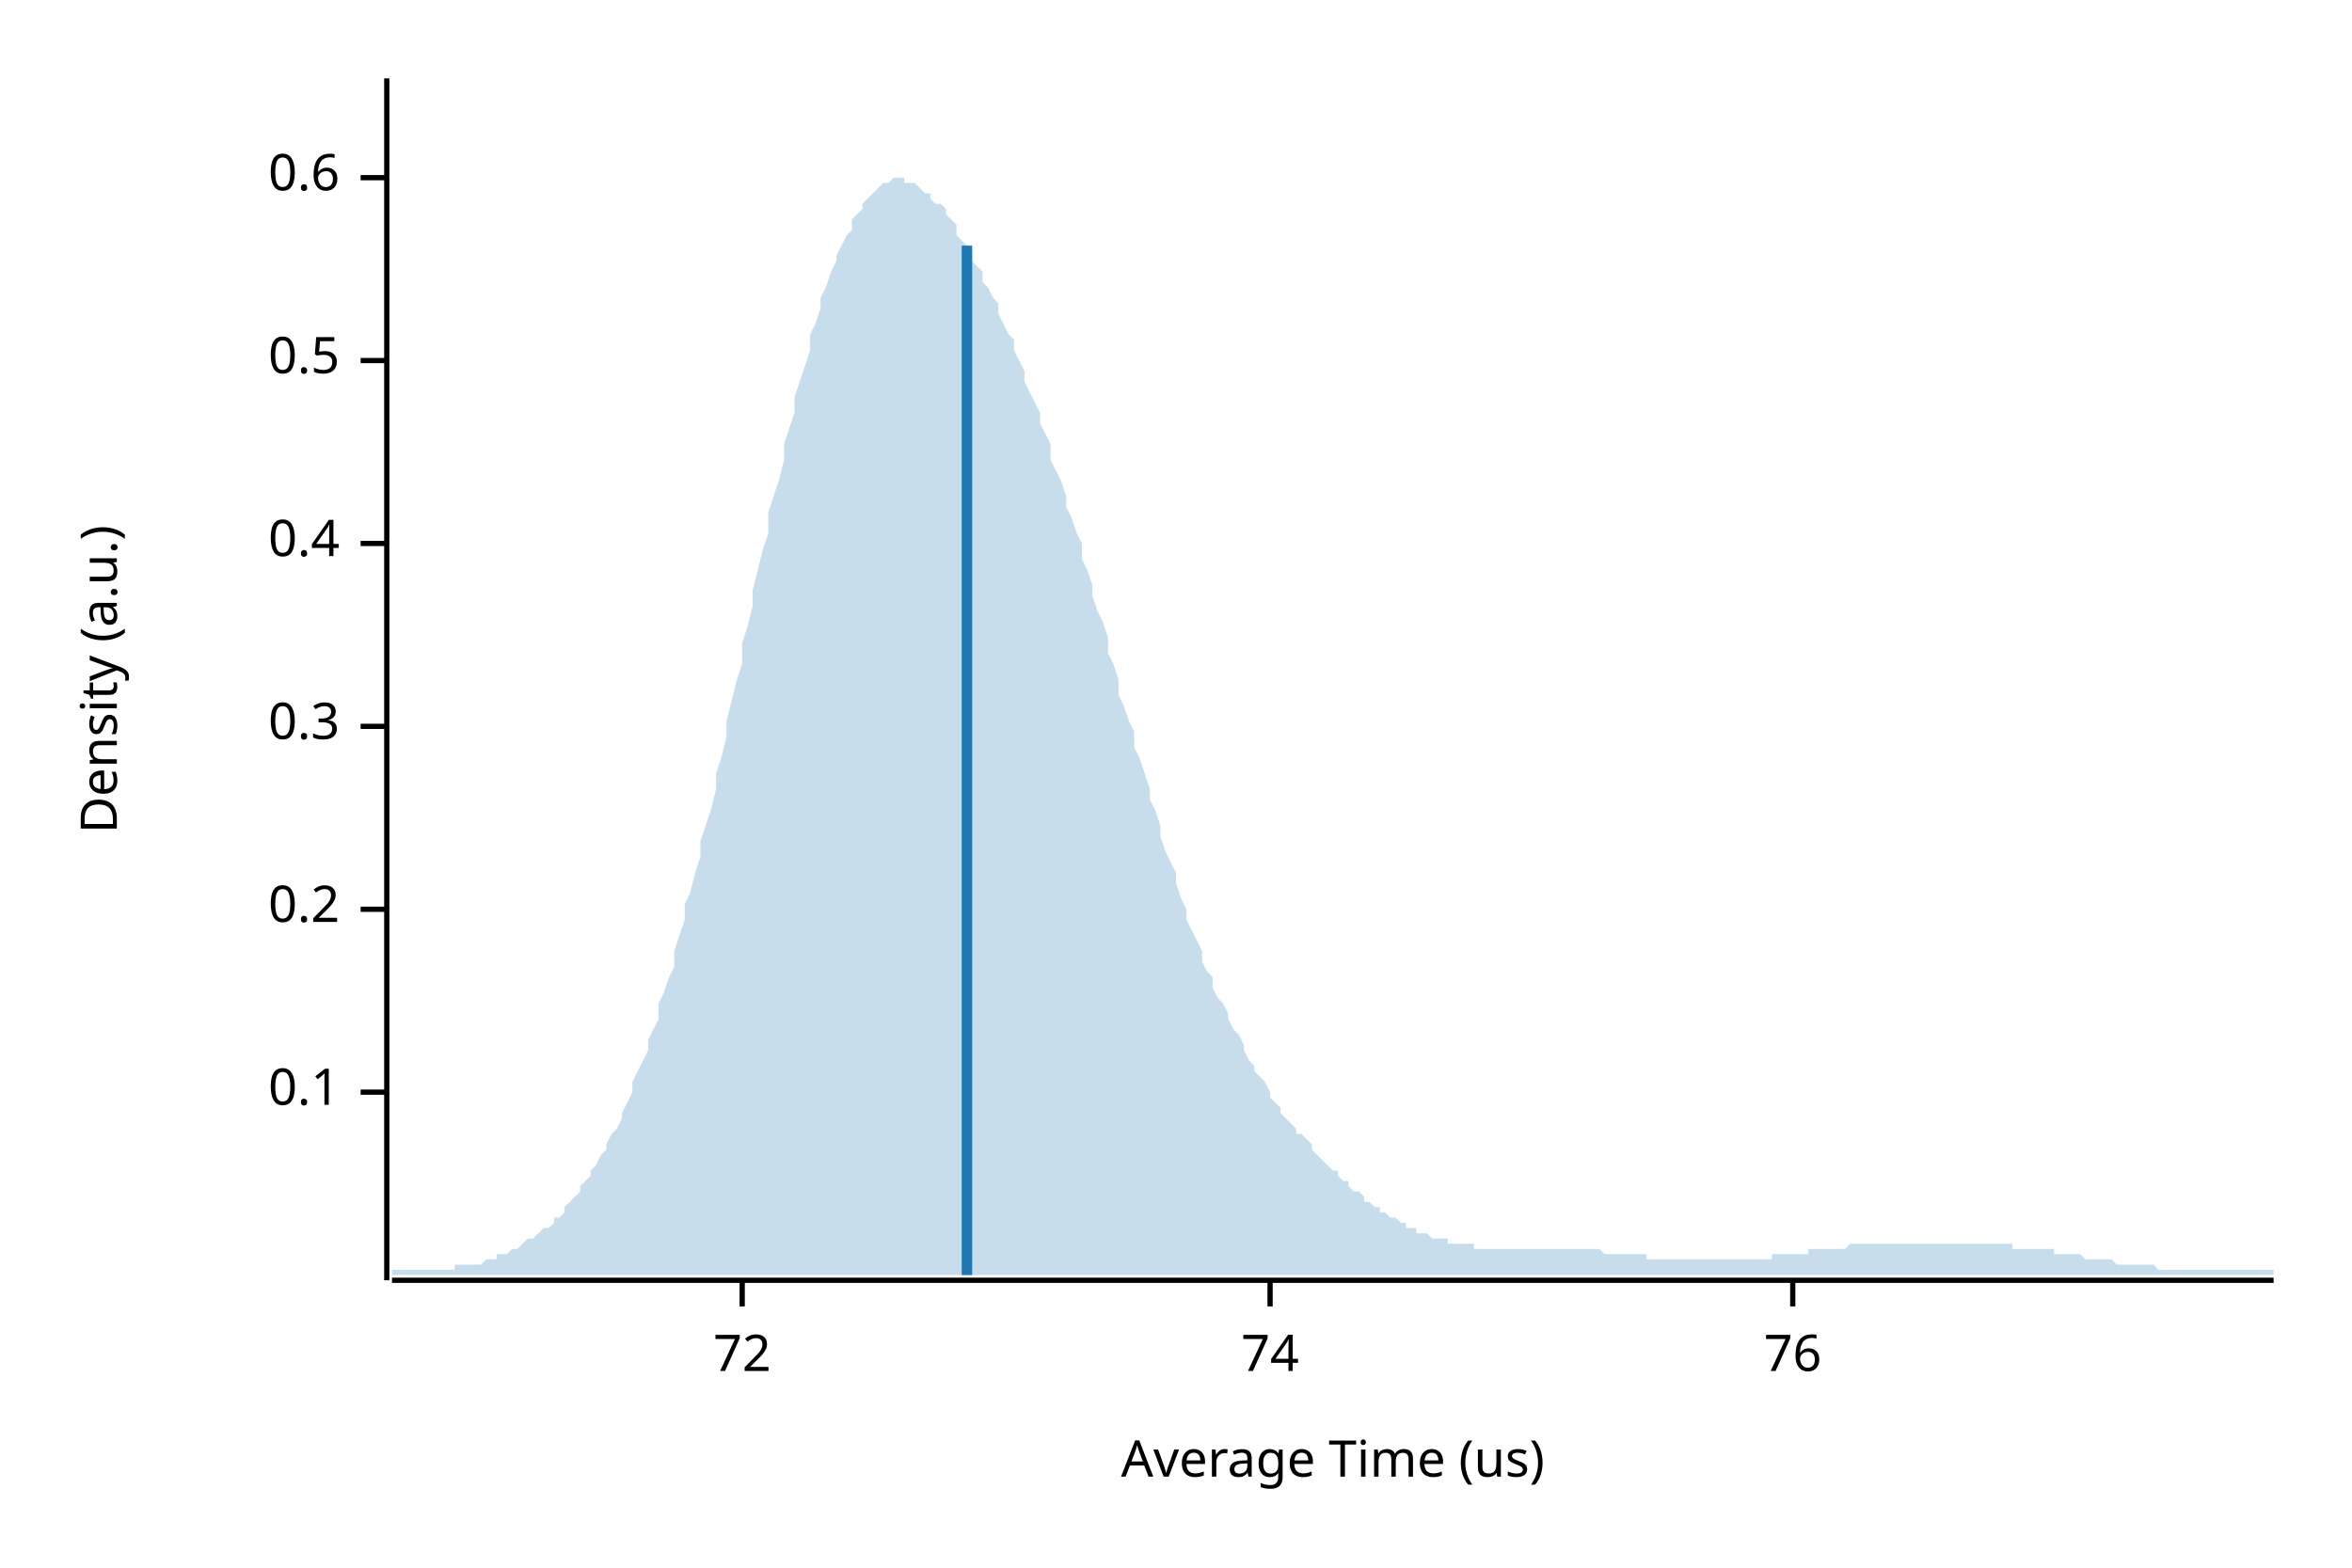
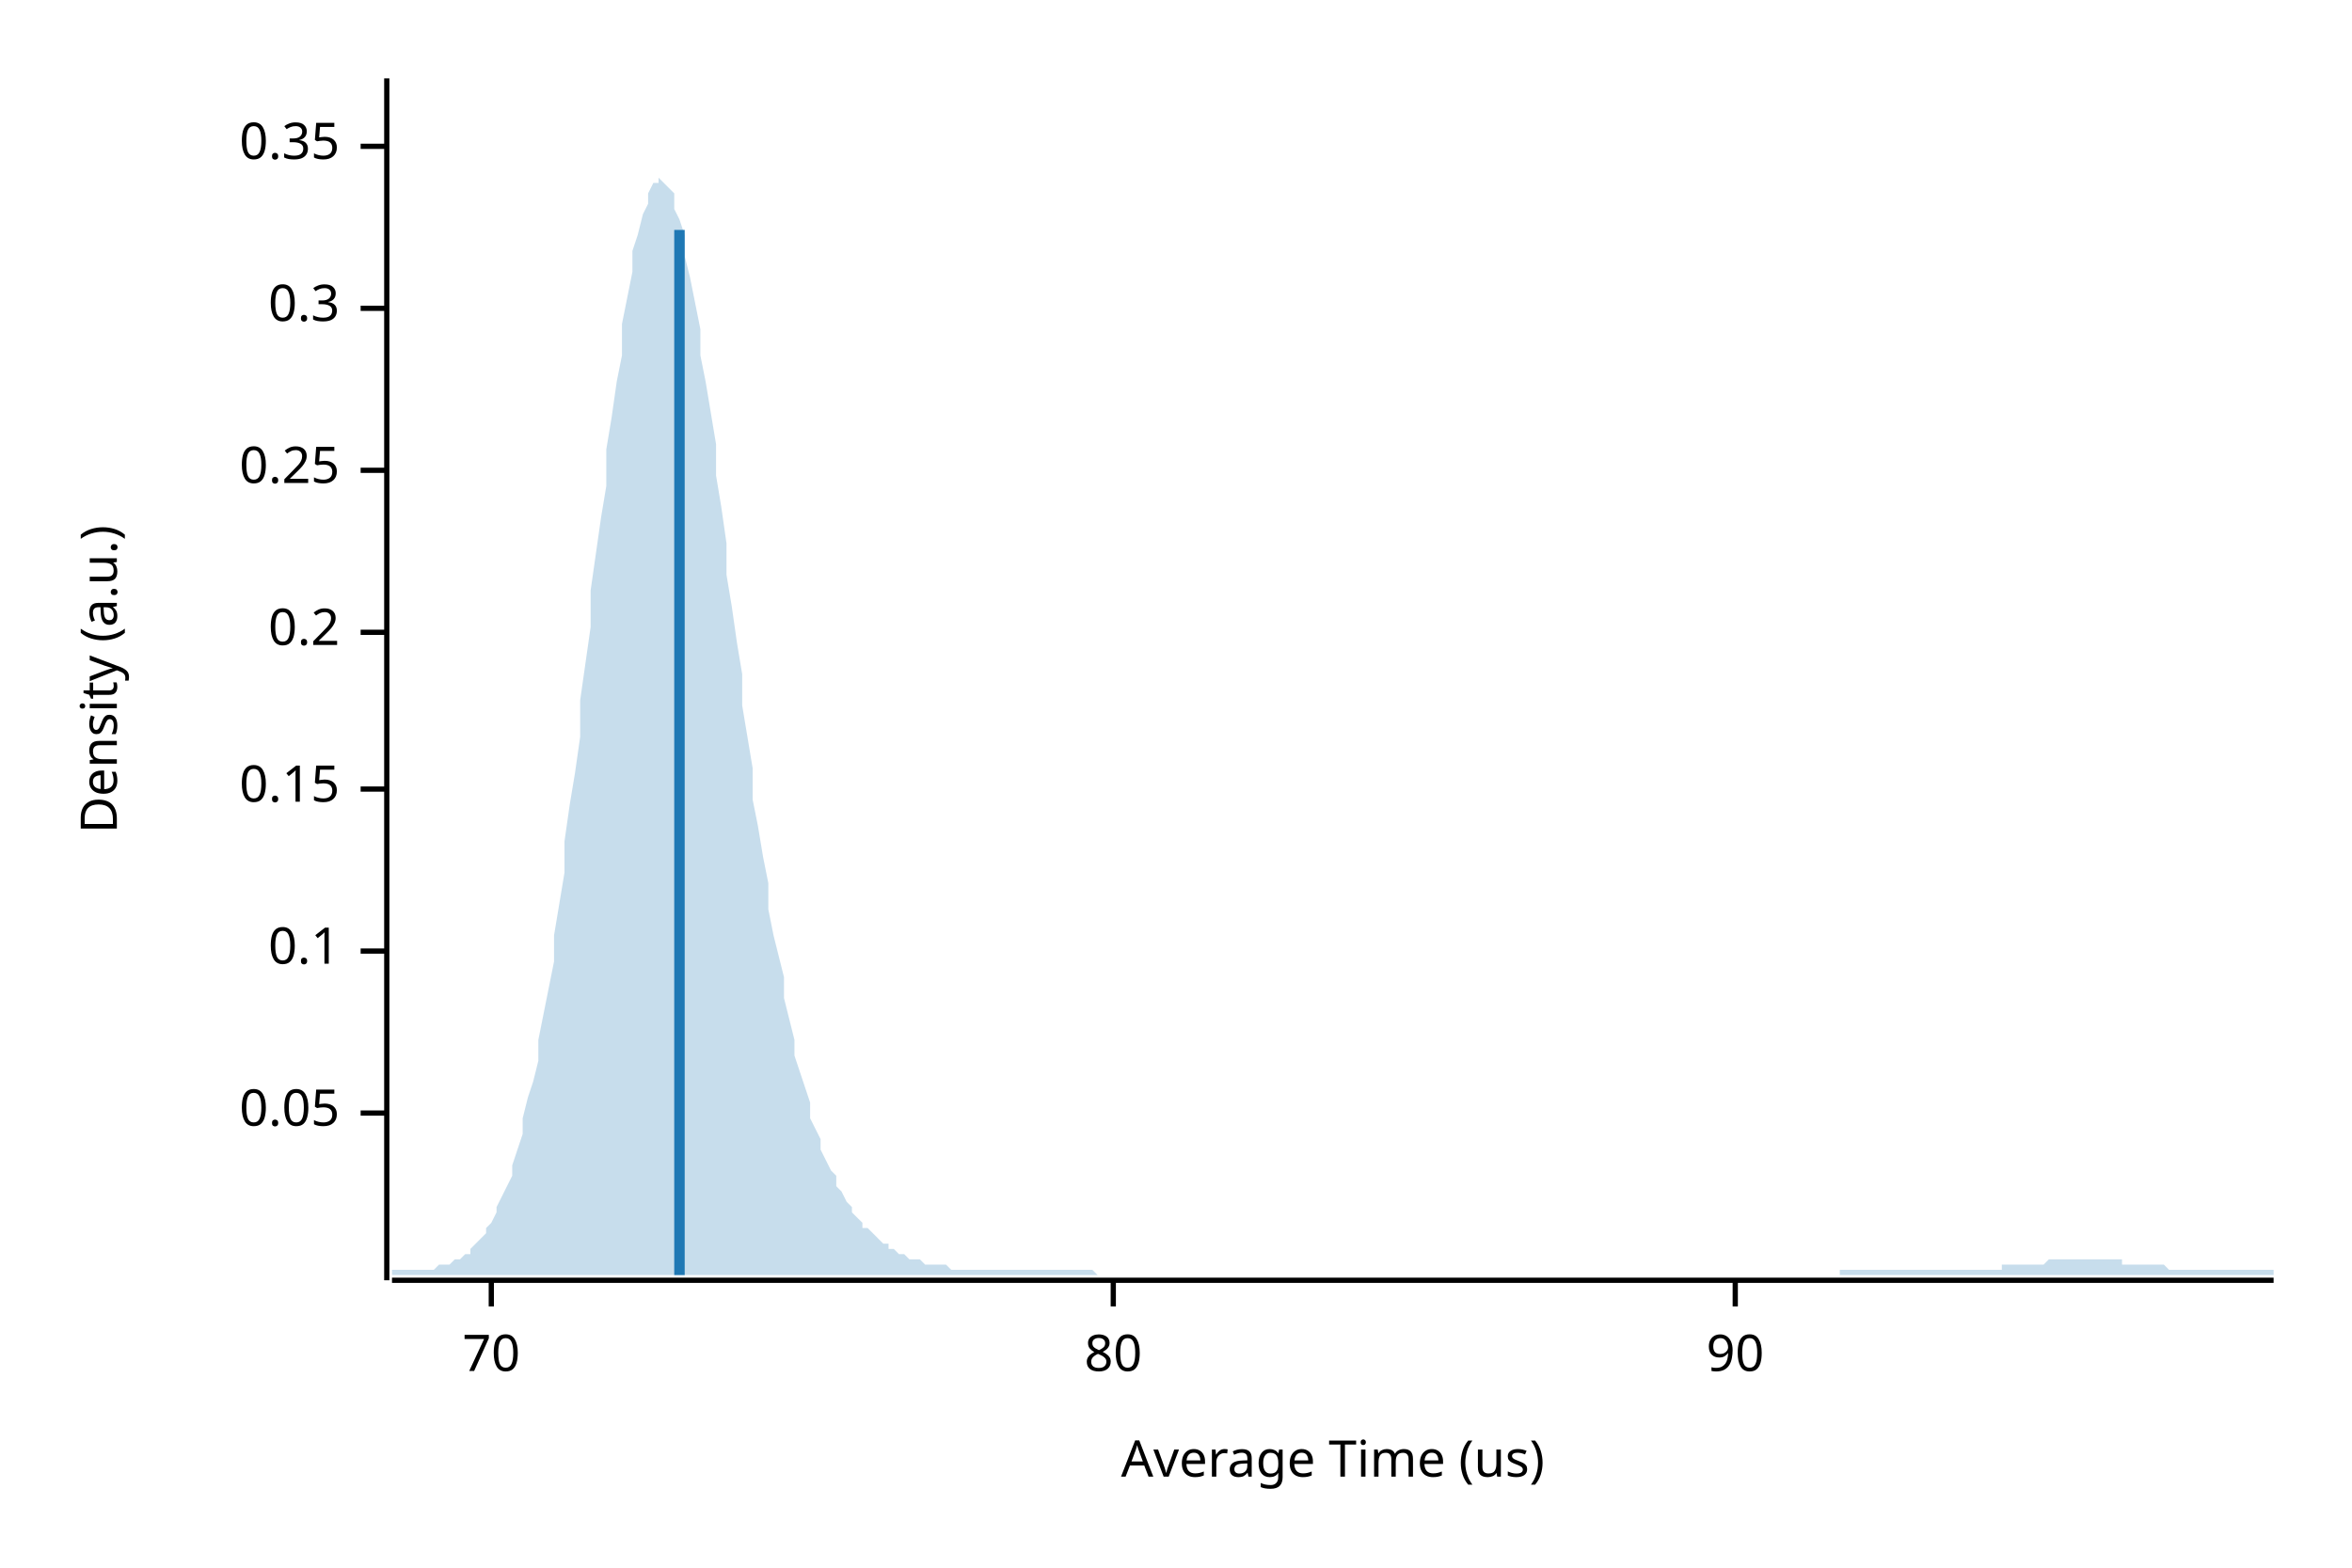
<svg xmlns="http://www.w3.org/2000/svg" width="450" height="300" viewBox="0 0 450 300">
  <text x="15" y="130" dy="0.76em" text-anchor="middle" font-family="sans-serif" font-size="9.677" opacity="1" fill="#000000" transform="rotate(270, 15, 130)">
Density (a.u.)
</text>
  <text x="255" y="285" dy="-0.5ex" text-anchor="middle" font-family="sans-serif" font-size="9.677" opacity="1" fill="#000000">
Average Time (us)
</text>
  <polyline fill="none" opacity="1" stroke="#000000" stroke-width="1" points="74,15 74,245 " />
-   <text x="65" y="209" dy="0.5ex" text-anchor="end" font-family="sans-serif" font-size="9.677" opacity="1" fill="#000000">
+   <text x="65" y="213" dy="0.5ex" text-anchor="end" font-family="sans-serif" font-size="9.677" opacity="1" fill="#000000">
+ 0.05
+ </text>
+   <polyline fill="none" opacity="1" stroke="#000000" stroke-width="1" points="69,213 74,213 " />
+   <text x="65" y="182" dy="0.5ex" text-anchor="end" font-family="sans-serif" font-size="9.677" opacity="1" fill="#000000">
0.1
</text>
-   <polyline fill="none" opacity="1" stroke="#000000" stroke-width="1" points="69,209 74,209 " />
-   <text x="65" y="174" dy="0.5ex" text-anchor="end" font-family="sans-serif" font-size="9.677" opacity="1" fill="#000000">
+   <polyline fill="none" opacity="1" stroke="#000000" stroke-width="1" points="69,182 74,182 " />
+   <text x="65" y="151" dy="0.5ex" text-anchor="end" font-family="sans-serif" font-size="9.677" opacity="1" fill="#000000">
+ 0.15
+ </text>
+   <polyline fill="none" opacity="1" stroke="#000000" stroke-width="1" points="69,151 74,151 " />
+   <text x="65" y="121" dy="0.5ex" text-anchor="end" font-family="sans-serif" font-size="9.677" opacity="1" fill="#000000">
0.2
</text>
-   <polyline fill="none" opacity="1" stroke="#000000" stroke-width="1" points="69,174 74,174 " />
-   <text x="65" y="139" dy="0.5ex" text-anchor="end" font-family="sans-serif" font-size="9.677" opacity="1" fill="#000000">
+   <polyline fill="none" opacity="1" stroke="#000000" stroke-width="1" points="69,121 74,121 " />
+   <text x="65" y="90" dy="0.5ex" text-anchor="end" font-family="sans-serif" font-size="9.677" opacity="1" fill="#000000">
+ 0.25
+ </text>
+   <polyline fill="none" opacity="1" stroke="#000000" stroke-width="1" points="69,90 74,90 " />
+   <text x="65" y="59" dy="0.5ex" text-anchor="end" font-family="sans-serif" font-size="9.677" opacity="1" fill="#000000">
0.3
</text>
-   <polyline fill="none" opacity="1" stroke="#000000" stroke-width="1" points="69,139 74,139 " />
-   <text x="65" y="104" dy="0.5ex" text-anchor="end" font-family="sans-serif" font-size="9.677" opacity="1" fill="#000000">
- 0.4
+   <polyline fill="none" opacity="1" stroke="#000000" stroke-width="1" points="69,59 74,59 " />
+   <text x="65" y="28" dy="0.5ex" text-anchor="end" font-family="sans-serif" font-size="9.677" opacity="1" fill="#000000">
+ 0.35
</text>
-   <polyline fill="none" opacity="1" stroke="#000000" stroke-width="1" points="69,104 74,104 " />
-   <text x="65" y="69" dy="0.5ex" text-anchor="end" font-family="sans-serif" font-size="9.677" opacity="1" fill="#000000">
- 0.5
+   <polyline fill="none" opacity="1" stroke="#000000" stroke-width="1" points="69,28 74,28 " />
+   <polyline fill="none" opacity="1" stroke="#000000" stroke-width="1" points="75,245 435,245 " />
+   <text x="94" y="255" dy="0.76em" text-anchor="middle" font-family="sans-serif" font-size="9.677" opacity="1" fill="#000000">
+ 70
</text>
-   <polyline fill="none" opacity="1" stroke="#000000" stroke-width="1" points="69,69 74,69 " />
-   <text x="65" y="34" dy="0.5ex" text-anchor="end" font-family="sans-serif" font-size="9.677" opacity="1" fill="#000000">
- 0.6
+   <polyline fill="none" opacity="1" stroke="#000000" stroke-width="1" points="94,245 94,250 " />
+   <text x="213" y="255" dy="0.76em" text-anchor="middle" font-family="sans-serif" font-size="9.677" opacity="1" fill="#000000">
+ 80
</text>
-   <polyline fill="none" opacity="1" stroke="#000000" stroke-width="1" points="69,34 74,34 " />
-   <polyline fill="none" opacity="1" stroke="#000000" stroke-width="1" points="75,245 435,245 " />
-   <text x="142" y="255" dy="0.76em" text-anchor="middle" font-family="sans-serif" font-size="9.677" opacity="1" fill="#000000">
- 72
+   <polyline fill="none" opacity="1" stroke="#000000" stroke-width="1" points="213,245 213,250 " />
+   <text x="332" y="255" dy="0.76em" text-anchor="middle" font-family="sans-serif" font-size="9.677" opacity="1" fill="#000000">
+ 90
</text>
-   <polyline fill="none" opacity="1" stroke="#000000" stroke-width="1" points="142,245 142,250 " />
-   <text x="243" y="255" dy="0.76em" text-anchor="middle" font-family="sans-serif" font-size="9.677" opacity="1" fill="#000000">
- 74
- </text>
-   <polyline fill="none" opacity="1" stroke="#000000" stroke-width="1" points="243,245 243,250 " />
-   <text x="343" y="255" dy="0.76em" text-anchor="middle" font-family="sans-serif" font-size="9.677" opacity="1" fill="#000000">
- 76
- </text>
-   <polyline fill="none" opacity="1" stroke="#000000" stroke-width="1" points="343,245 343,250 " />
-   <polygon opacity="0.25" fill="#1F78B4" points="75,243 75,243 76,243 77,243 77,243 78,243 79,243 80,243 80,243 81,243 82,243 82,243 83,243 84,243 85,243 85,243 86,243 87,243 87,242 88,242 89,242 90,242 90,242 91,242 92,242 93,241 93,241 94,241 95,241 95,240 96,240 97,240 98,239 98,239 99,239 100,238 100,238 101,237 102,237 103,236 103,236 104,235 105,235 106,234 106,233 107,233 108,232 108,231 109,230 110,229 111,228 111,227 112,226 113,225 113,224 114,223 115,221 116,220 116,219 117,217 118,216 119,214 119,213 120,211 121,209 121,207 122,205 123,203 124,201 124,199 125,197 126,195 126,192 127,190 128,187 129,185 129,182 130,179 131,176 131,173 132,171 133,167 134,164 134,161 135,158 136,155 137,151 137,148 138,145 139,141 139,138 140,134 141,130 142,127 142,123 143,120 144,116 144,113 145,109 146,105 147,102 147,98 148,95 149,92 150,88 150,85 151,82 152,79 152,76 153,73 154,70 155,67 155,64 156,62 157,59 157,57 158,55 159,52 160,50 160,49 161,47 162,45 163,44 163,42 164,41 165,40 165,39 166,38 167,37 168,36 168,36 169,35 170,35 170,35 171,34 172,34 173,34 173,35 174,35 175,35 176,36 176,36 177,37 178,37 178,38 179,39 180,39 181,40 181,41 182,42 183,43 183,45 184,46 185,47 186,48 186,50 187,51 188,52 188,54 189,55 190,57 191,58 191,60 192,62 193,64 194,65 194,67 195,69 196,71 196,73 197,75 198,77 199,79 199,81 200,83 201,85 201,88 202,90 203,92 204,95 204,97 205,99 206,102 207,104 207,107 208,109 209,112 209,114 210,117 211,119 212,122 212,125 213,127 214,130 214,133 215,135 216,138 217,140 217,143 218,145 219,148 220,151 220,153 221,155 222,158 222,160 223,163 224,165 225,167 225,169 226,172 227,174 227,176 228,178 229,180 230,182 230,184 231,186 232,187 232,189 233,191 234,192 235,194 235,195 236,197 237,198 238,200 238,201 239,203 240,204 240,205 241,206 242,207 243,209 243,210 244,211 245,212 245,213 246,214 247,215 248,216 248,217 249,217 250,218 251,219 251,220 252,221 253,222 253,222 254,223 255,224 256,224 256,225 257,226 258,226 258,227 259,228 260,228 261,229 261,230 262,230 263,231 264,231 264,232 265,232 266,233 266,233 267,233 268,234 269,234 269,235 270,235 271,235 271,236 272,236 273,236 274,237 274,237 275,237 276,237 277,237 277,238 278,238 279,238 279,238 280,238 281,238 282,238 282,239 283,239 284,239 284,239 285,239 286,239 287,239 287,239 288,239 289,239 289,239 290,239 291,239 292,239 292,239 293,239 294,239 295,239 295,239 296,239 297,239 297,239 298,239 299,239 300,239 300,239 301,239 302,239 302,239 303,239 304,239 305,239 305,239 306,239 307,240 308,240 308,240 309,240 310,240 310,240 311,240 312,240 313,240 313,240 314,240 315,240 315,241 316,241 317,241 318,241 318,241 319,241 320,241 321,241 321,241 322,241 323,241 323,241 324,241 325,241 326,241 326,241 327,241 328,241 328,241 329,241 330,241 331,241 331,241 332,241 333,241 333,241 334,241 335,241 336,241 336,241 337,241 338,241 339,241 339,240 340,240 341,240 341,240 342,240 343,240 344,240 344,240 345,240 346,240 346,239 347,239 348,239 349,239 349,239 350,239 351,239 352,239 352,239 353,239 354,238 354,238 355,238 356,238 357,238 357,238 358,238 359,238 359,238 360,238 361,238 362,238 362,238 363,238 364,238 365,238 365,238 366,238 367,238 367,238 368,238 369,238 370,238 370,238 371,238 372,238 372,238 373,238 374,238 375,238 375,238 376,238 377,238 378,238 378,238 379,238 380,238 380,238 381,238 382,238 383,238 383,238 384,238 385,238 385,239 386,239 387,239 388,239 388,239 389,239 390,239 390,239 391,239 392,239 393,239 393,240 394,240 395,240 396,240 396,240 397,240 398,240 398,240 399,241 400,241 401,241 401,241 402,241 403,241 403,241 404,241 405,242 406,242 406,242 407,242 408,242 409,242 409,242 410,242 411,242 411,242 412,242 413,243 414,243 414,243 415,243 416,243 416,243 417,243 418,243 419,243 419,243 420,243 421,243 422,243 422,243 423,243 424,243 424,243 425,243 426,243 427,243 427,243 428,243 429,243 429,243 430,243 431,243 432,243 432,243 433,243 434,243 435,243 435,244 75,244 " />
-   <polyline fill="none" opacity="1" stroke="#1F78B4" stroke-width="2" points="185,244 185,47 " />
+   <polyline fill="none" opacity="1" stroke="#000000" stroke-width="1" points="332,245 332,250 " />
+   <polygon opacity="0.25" fill="#1F78B4" points="75,243 75,243 76,243 77,243 77,243 78,243 79,243 80,243 80,243 81,243 82,243 82,243 83,243 84,242 85,242 85,242 86,242 87,241 87,241 88,241 89,240 90,240 90,239 91,238 92,237 93,236 93,235 94,234 95,232 95,231 96,229 97,227 98,225 98,223 99,220 100,217 100,214 101,210 102,207 103,203 103,199 104,194 105,189 106,184 106,179 107,173 108,167 108,161 109,154 110,148 111,141 111,134 112,127 113,120 113,113 114,106 115,99 116,93 116,86 117,80 118,73 119,68 119,62 120,57 121,52 121,48 122,45 123,41 124,39 124,37 125,35 126,35 126,34 127,35 128,36 129,37 129,40 130,42 131,45 131,49 132,53 133,58 134,63 134,68 135,73 136,79 137,85 137,91 138,97 139,104 139,110 140,116 141,123 142,129 142,135 143,141 144,147 144,153 145,158 146,164 147,169 147,174 148,179 149,183 150,187 150,191 151,195 152,199 152,202 153,205 154,208 155,211 155,214 156,216 157,218 157,220 158,222 159,224 160,225 160,227 161,228 162,230 163,231 163,232 164,233 165,234 165,235 166,235 167,236 168,237 168,237 169,238 170,238 170,239 171,239 172,240 173,240 173,240 174,241 175,241 176,241 176,241 177,242 178,242 178,242 179,242 180,242 181,242 181,242 182,243 183,243 183,243 184,243 185,243 186,243 186,243 187,243 188,243 188,243 189,243 190,243 191,243 191,243 192,243 193,243 194,243 194,243 195,243 196,243 196,243 197,243 198,243 199,243 199,243 200,243 201,243 201,243 202,243 203,243 204,243 204,243 205,243 206,243 207,243 207,243 208,243 209,243 209,243 210,244 211,244 212,244 212,244 213,244 214,244 214,244 215,244 216,244 217,244 217,244 218,244 219,244 220,244 220,244 221,244 222,244 222,244 223,244 224,244 225,244 225,244 226,244 227,244 227,244 228,244 229,244 230,244 230,244 231,244 232,244 232,244 233,244 234,244 235,244 235,244 236,244 237,244 238,244 238,244 239,244 240,244 240,244 241,244 242,244 243,244 243,244 244,244 245,244 245,244 246,244 247,244 248,244 248,244 249,244 250,244 251,244 251,244 252,244 253,244 253,244 254,244 255,244 256,244 256,244 257,244 258,244 258,244 259,244 260,244 261,244 261,244 262,244 263,244 264,244 264,244 265,244 266,244 266,244 267,244 268,244 269,244 269,244 270,244 271,244 271,244 272,244 273,244 274,244 274,244 275,244 276,244 277,244 277,244 278,244 279,244 279,244 280,244 281,244 282,244 282,244 283,244 284,244 284,244 285,244 286,244 287,244 287,244 288,244 289,244 289,244 290,244 291,244 292,244 292,244 293,244 294,244 295,244 295,244 296,244 297,244 297,244 298,244 299,244 300,244 300,244 301,244 302,244 302,244 303,244 304,244 305,244 305,244 306,244 307,244 308,244 308,244 309,244 310,244 310,244 311,244 312,244 313,244 313,244 314,244 315,244 315,244 316,244 317,244 318,244 318,244 319,244 320,244 321,244 321,244 322,244 323,244 323,244 324,244 325,244 326,244 326,244 327,244 328,244 328,244 329,244 330,244 331,244 331,244 332,244 333,244 333,244 334,244 335,244 336,244 336,244 337,244 338,244 339,244 339,244 340,244 341,244 341,244 342,244 343,244 344,244 344,244 345,244 346,244 346,244 347,244 348,244 349,244 349,244 350,244 351,244 352,244 352,243 353,243 354,243 354,243 355,243 356,243 357,243 357,243 358,243 359,243 359,243 360,243 361,243 362,243 362,243 363,243 364,243 365,243 365,243 366,243 367,243 367,243 368,243 369,243 370,243 370,243 371,243 372,243 372,243 373,243 374,243 375,243 375,243 376,243 377,243 378,243 378,243 379,243 380,243 380,243 381,243 382,243 383,243 383,242 384,242 385,242 385,242 386,242 387,242 388,242 388,242 389,242 390,242 390,242 391,242 392,241 393,241 393,241 394,241 395,241 396,241 396,241 397,241 398,241 398,241 399,241 400,241 401,241 401,241 402,241 403,241 403,241 404,241 405,241 406,241 406,242 407,242 408,242 409,242 409,242 410,242 411,242 411,242 412,242 413,242 414,242 414,242 415,243 416,243 416,243 417,243 418,243 419,243 419,243 420,243 421,243 422,243 422,243 423,243 424,243 424,243 425,243 426,243 427,243 427,243 428,243 429,243 429,243 430,243 431,243 432,243 432,243 433,243 434,243 435,243 435,244 75,244 " />
+   <polyline fill="none" opacity="1" stroke="#1F78B4" stroke-width="2" points="130,244 130,44 " />
</svg>
